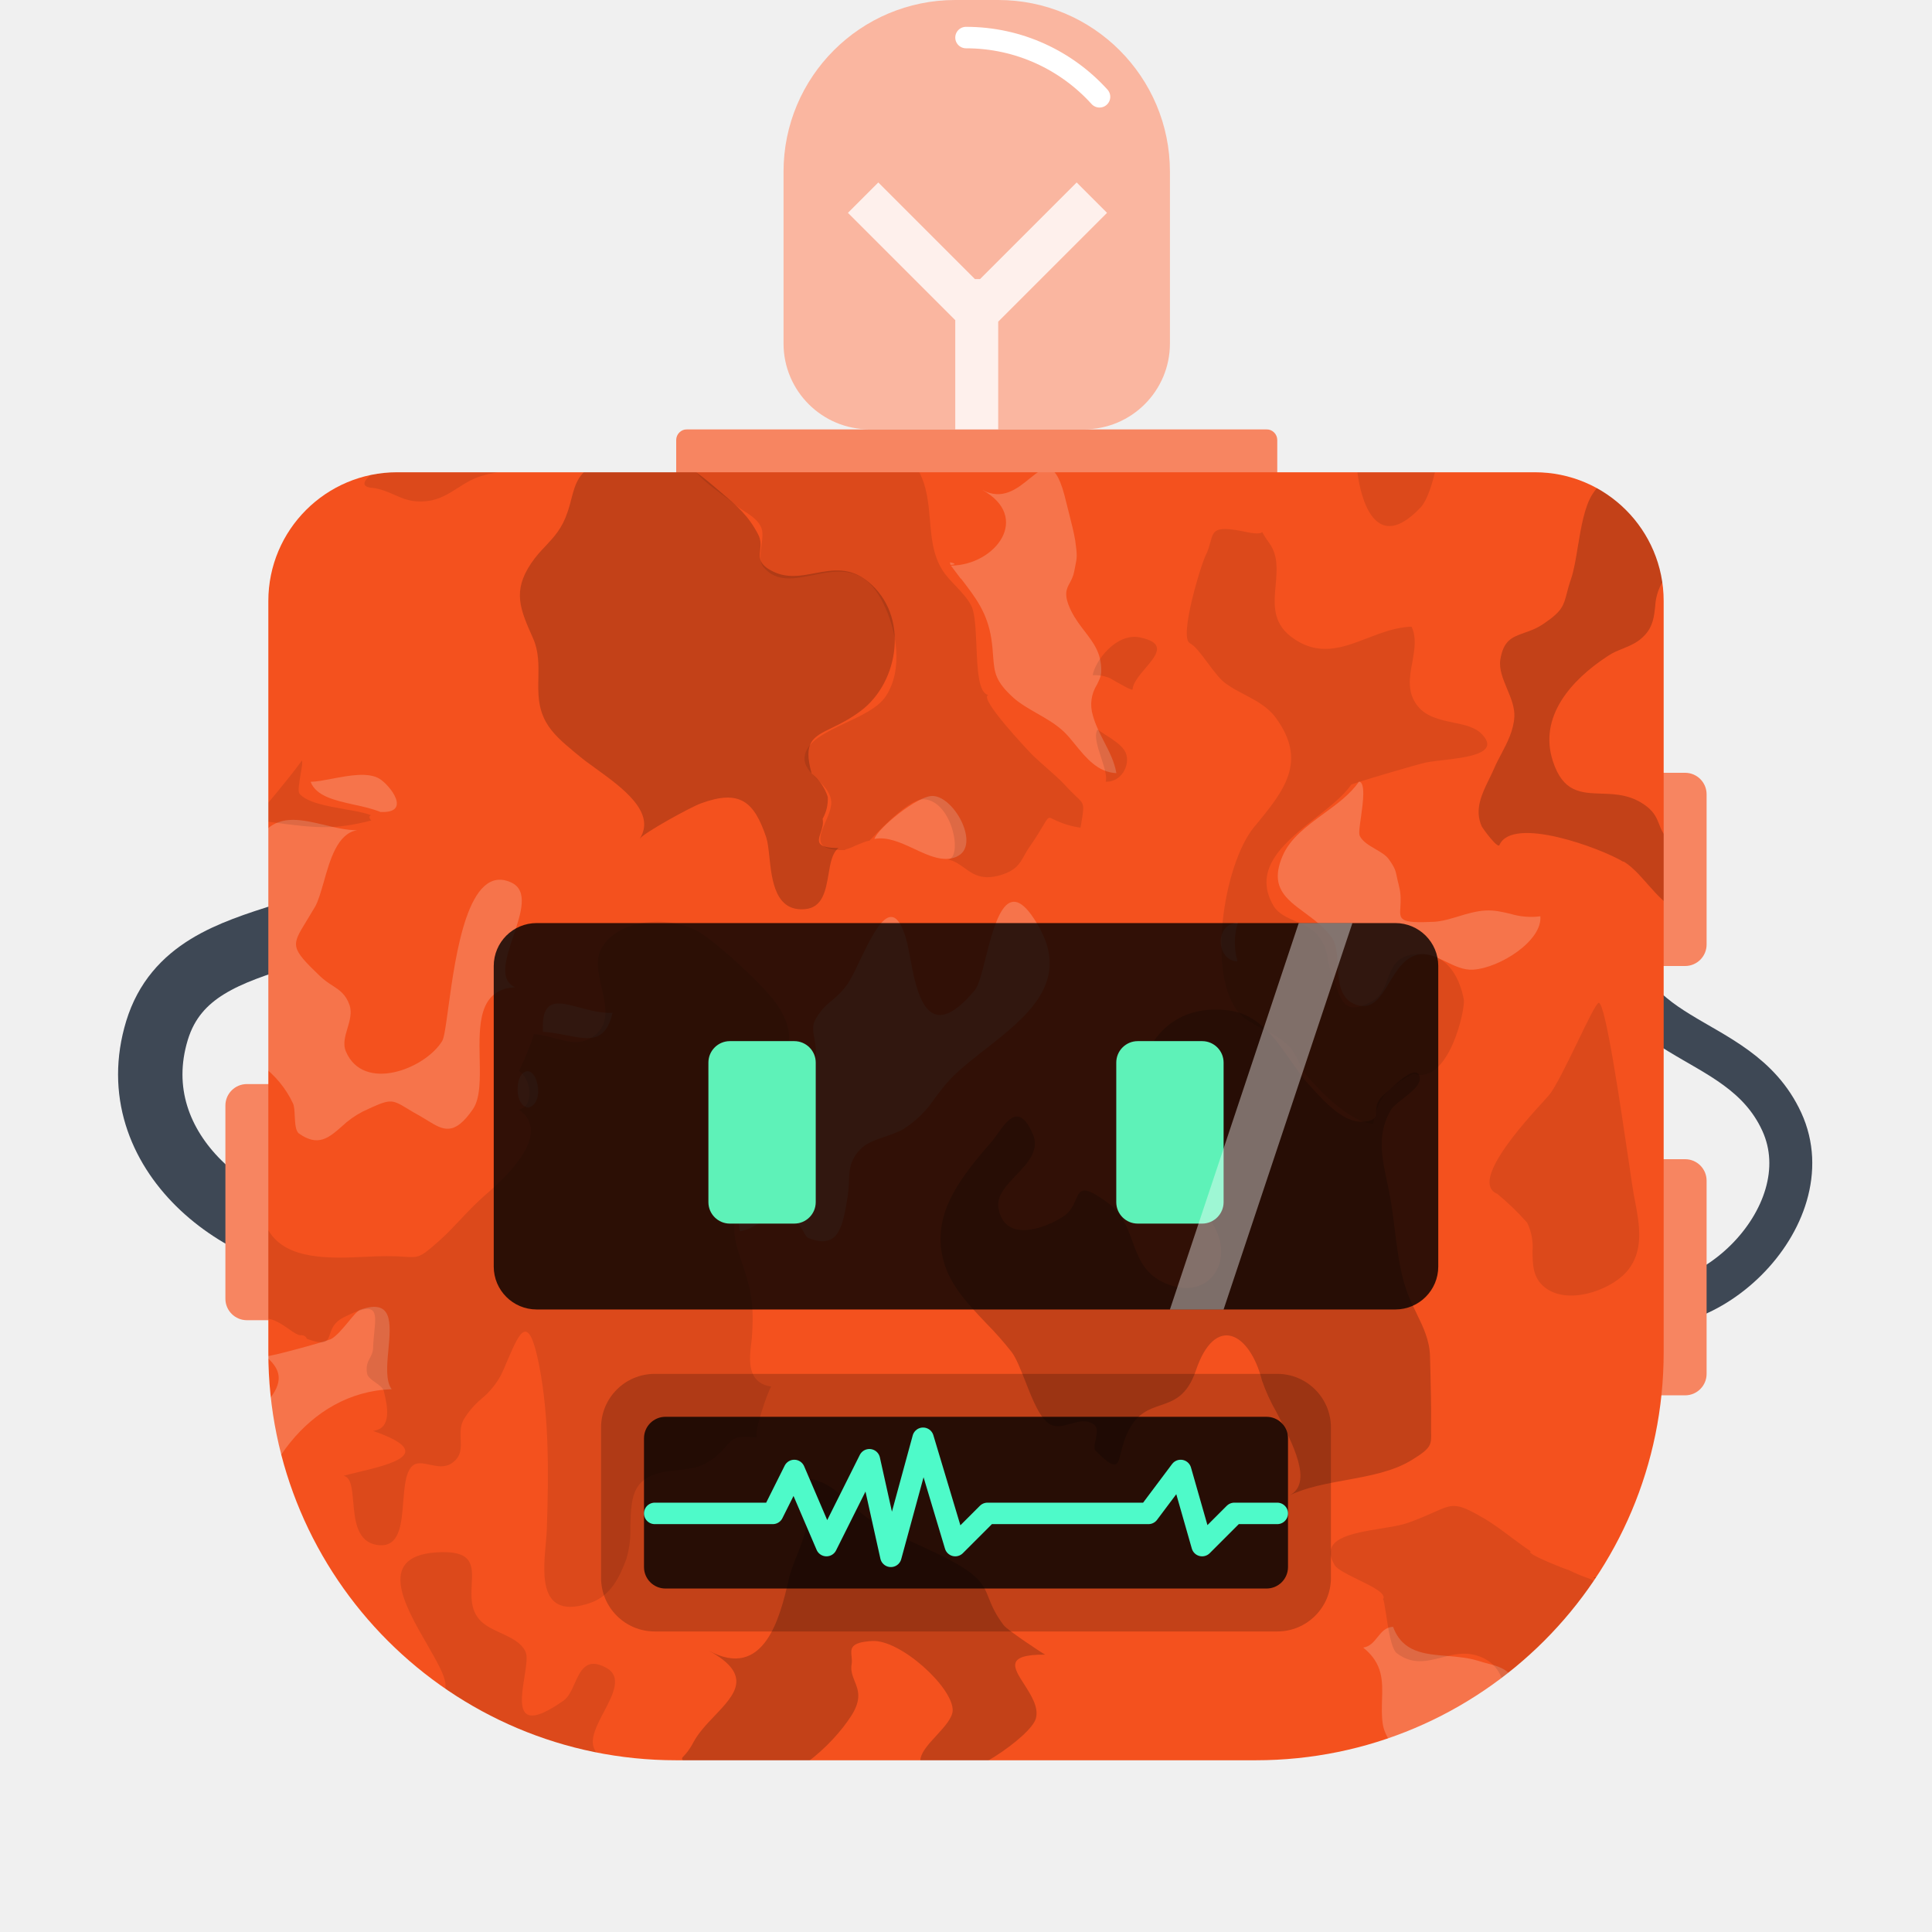
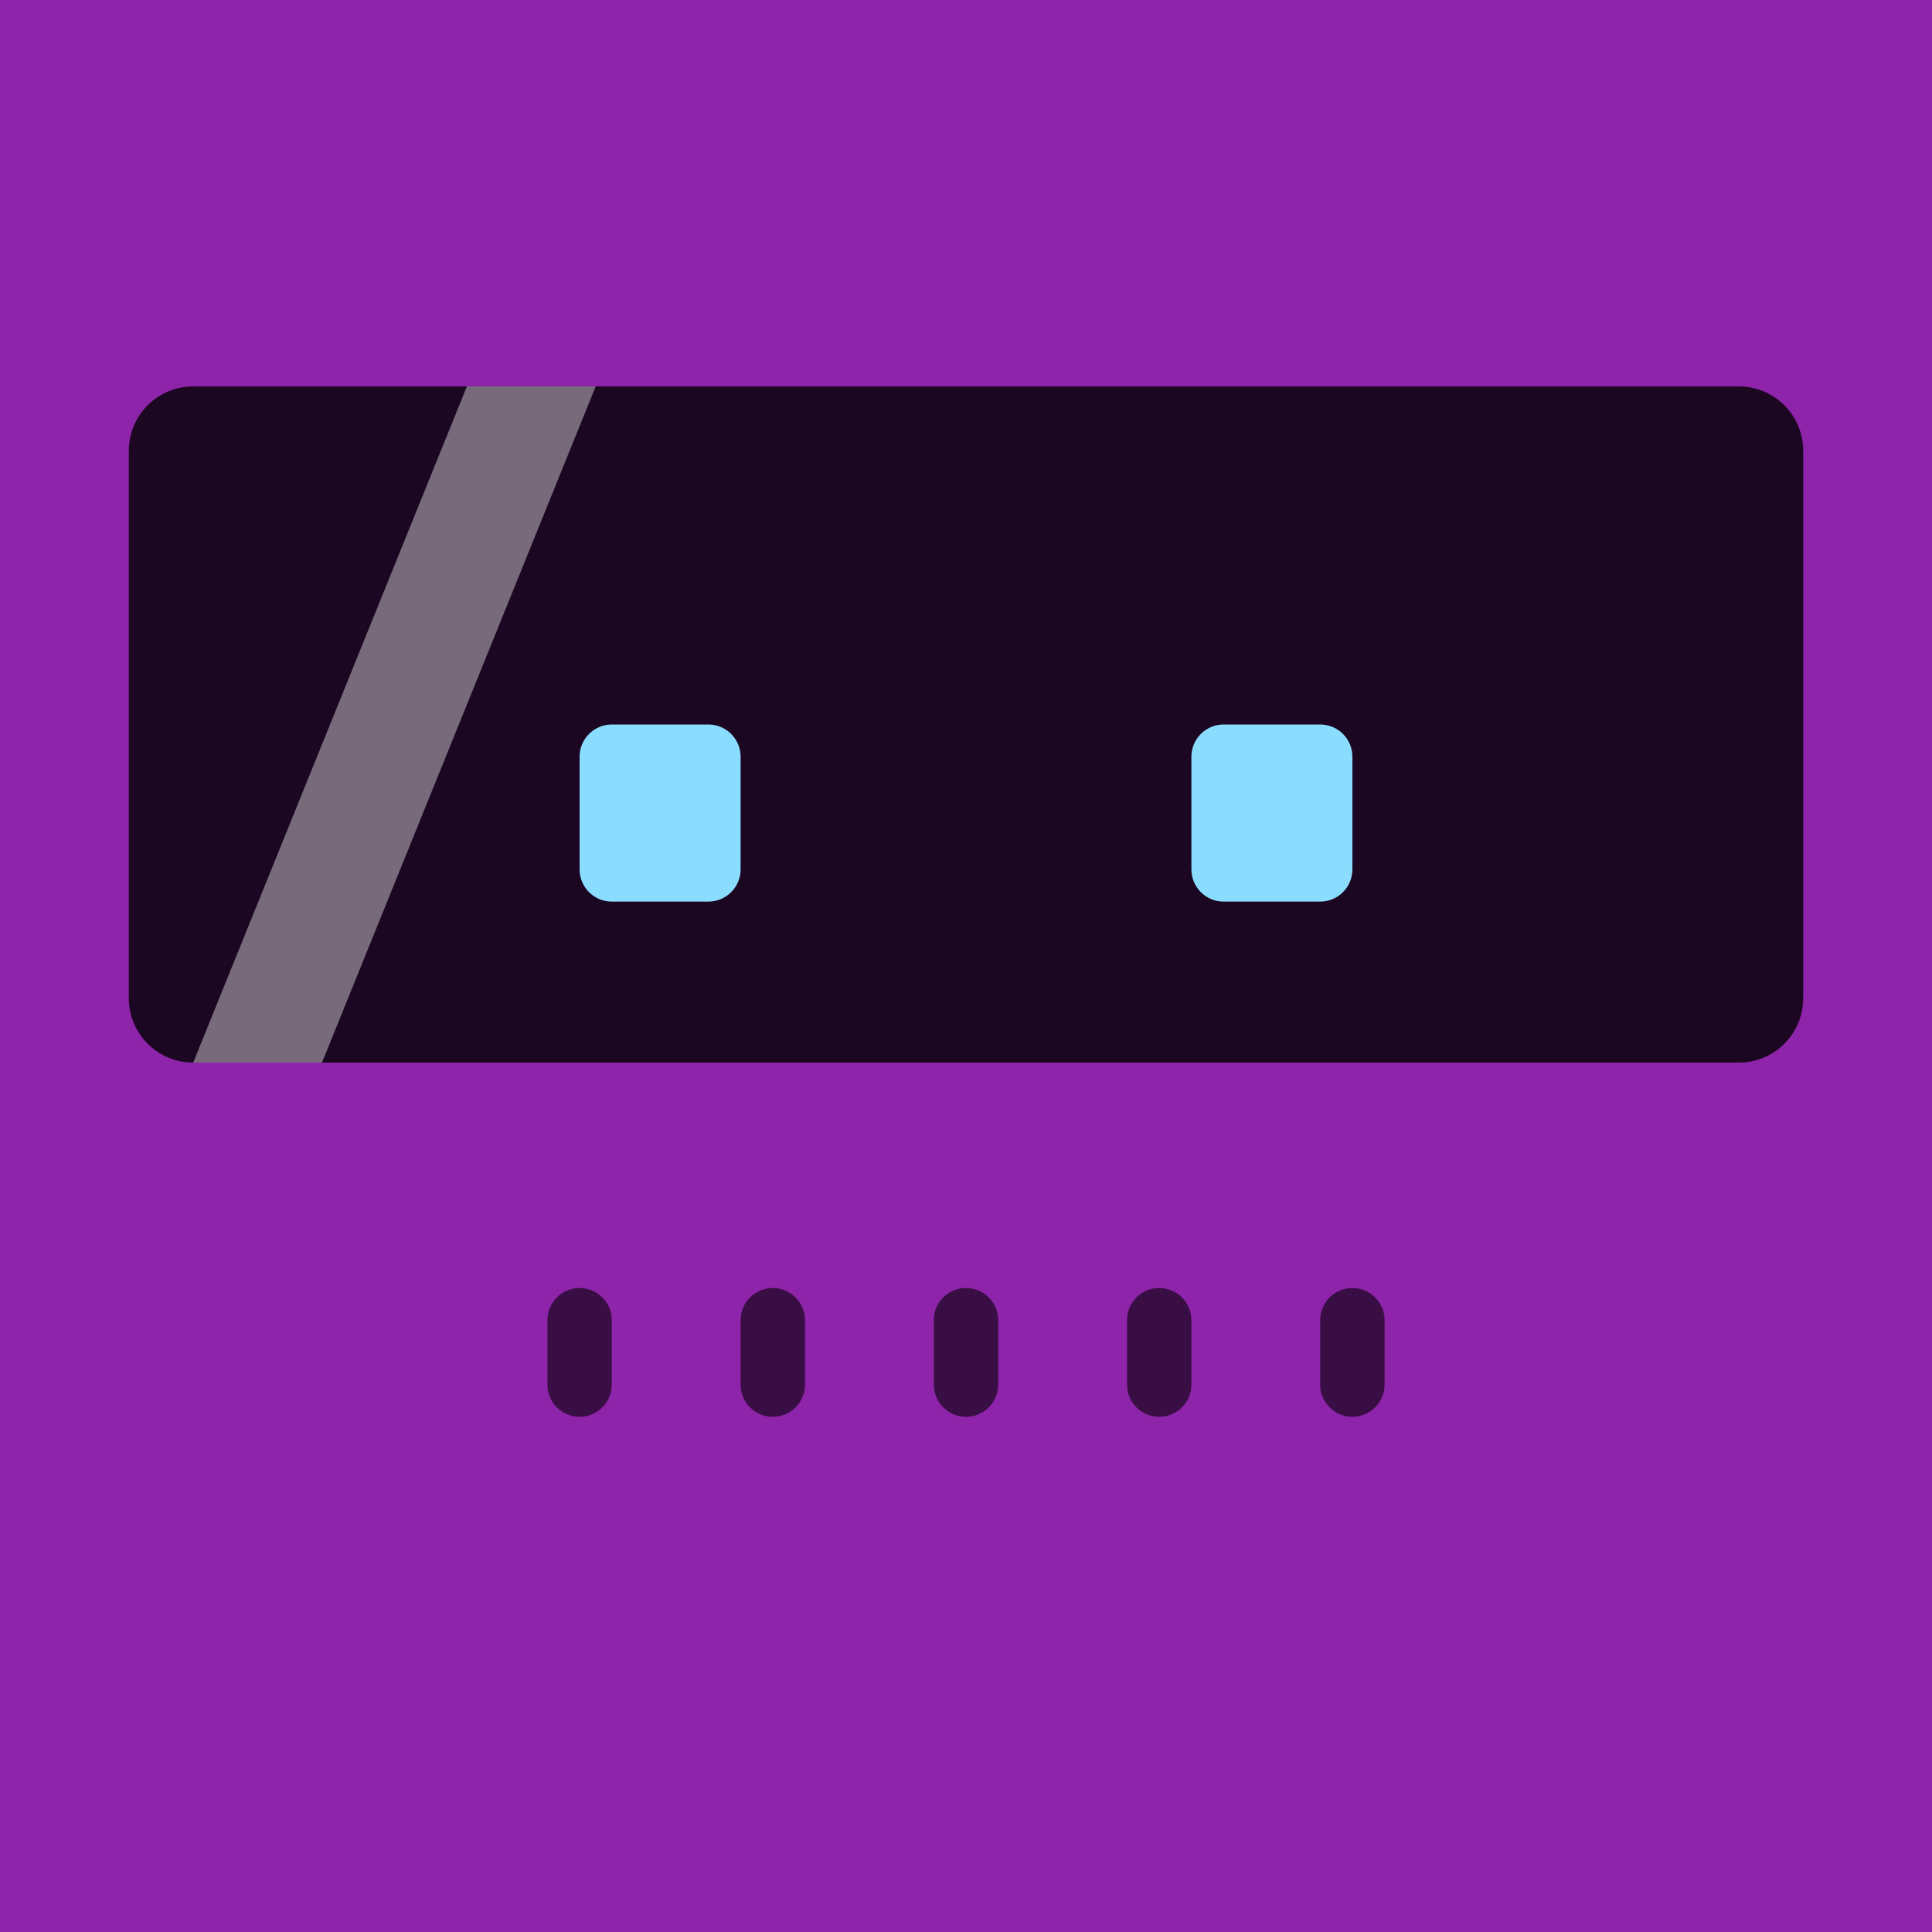
- <svg xmlns="http://www.w3.org/2000/svg" viewBox="0 0 180 180" fill="none" shape-rendering="auto">
+ <svg xmlns="http://www.w3.org/2000/svg" viewBox="0 0 120 120" fill="none" shape-rendering="auto">
  <mask id="viewboxMask">
-     <rect width="180" height="180" rx="0" ry="0" x="0" y="0" fill="#fff" />
+     <rect width="120" height="120" rx="0" ry="0" x="0" y="0" fill="#fff" />
  </mask>
  <g mask="url(#viewboxMask)">
-     <g transform="translate(0 66)">
-       <path d="M38 12c-2.95 11.7-19.9 6.67-23.37 18-3.46 11.35 8.03 20 17.53 20" stroke="#2A3544" stroke-width="6" opacity=".9" />
-       <path d="M150 55c8.4 3.49 20.1-7.6 16-16.5-4.1-8.9-16-6.7-16-19.3" stroke="#2A3544" stroke-width="4" opacity=".9" />
-       <mask id="sidesCables01-a" style="mask-type:luminance" maskUnits="userSpaceOnUse" x="21" y="6" width="138" height="58">
-         <g fill="#fff">
-           <rect x="21" y="35" width="16" height="22" rx="2" />
-           <rect x="136" y="42" width="23" height="22" rx="2" />
-           <rect x="136" y="6" width="23" height="18" rx="2" />
-         </g>
-       </mask>
-       <g mask="url(#sidesCables01-a)">
-         <path d="M0 0h180v76H0V0Z" fill="#f4511e" />
-         <path d="M0 0h180v76H0V0Z" fill="#fff" fill-opacity=".3" />
+     <rect fill="#8e24aa" width="120" height="120" x="0" y="0" />
+     <g transform="translate(22 68)">
+       <g fill="#000" fill-opacity=".6">
+         <rect x="12" y="12" width="4" height="8" rx="2" />
+         <rect x="36" y="12" width="4" height="8" rx="2" />
+         <rect x="24" y="12" width="4" height="8" rx="2" />
+         <rect x="48" y="12" width="4" height="8" rx="2" />
+         <rect x="60" y="12" width="4" height="8" rx="2" />
      </g>
    </g>
-     <g transform="translate(41)">
-       <mask id="topBulb01-a" style="mask-type:luminance" maskUnits="userSpaceOnUse" x="22" y="0" width="56" height="52">
-         <g fill="#fff">
-           <path fill-rule="evenodd" clip-rule="evenodd" d="M32 16A16 16 0 0 1 48 0h4a16 16 0 0 1 16 16v16a8 8 0 0 1-8 8H40a8 8 0 0 1-8-8V16Z" />
-           <rect x="22" y="40" width="56" height="12" rx="1" />
-         </g>
-       </mask>
-       <g mask="url(#topBulb01-a)">
-         <path d="M0 0h100v52H0V0Z" fill="#f4511e" />
-         <path d="M0 0h100v52H0V0Z" fill="#fff" fill-opacity=".3" />
-         <path fill="#fff" fill-opacity=".4" d="M20-3h60v43H20z" />
-         <path d="M49 3.5c4.93 0 9.37 2.13 12.44 5.52" stroke="#fff" stroke-width="2" stroke-linecap="round" />
-         <path d="m49.83 26-9-9L38 19.83l10 10V40h4V29.97l10.14-10.14L59.31 17l-9 9h-.48Z" fill="#fff" fill-opacity=".8" />
-       </g>
-     </g>
-     <g transform="translate(25 44)">
-       <mask id="faceSquare02-a" style="mask-type:luminance" maskUnits="userSpaceOnUse" x="0" y="0" width="130" height="120">
-         <path d="M0 12A12 12 0 0 1 12 0h106a12 12 0 0 1 12 12v70a38 38 0 0 1-38 38H38A38 38 0 0 1 0 82V12Z" fill="#fff" />
-       </mask>
-       <g mask="url(#faceSquare02-a)">
-         <path d="M-2-2h134v124H-2V-2Z" fill="#f4511e" />
-         <g transform="translate(-1 -1)">
-           <g fill="#fff" fill-opacity=".2">
-             <path d="M-29.7 126.12c-2.62.41-9.54 1.51-10.8.4-.82-.74-.45-3.34-.18-5.2.1-.72.18-1.32.18-1.68 1.28-.06 2.24 1.38 3.19 2.8 1.4 2.08 2.75 4.1 5 1.03 1.04-1.44.8-3.25.55-5.1-.26-1.95-.52-3.93.72-5.53 1.48-1.9 3.83-2.17 6.16-2.44 2.47-.27 4.9-.55 6.23-2.77.38-.64.48-1.77.6-3 .19-2.11.4-4.5 2.15-5.06 3-.95 3.19 1.67 3.35 3.95.1 1.23.18 2.36.68 2.8 5.46 4.63 5.98-4.3 6.1-6.34v-.03c.02-.42-.05-.76-.12-1.08-.12-.57-.22-1.04.32-1.71.28-.35.67-.3 1.08-.23.4.07.84.14 1.21-.22 1.45-1.39 1.48-1.52 1.8-3.06l.04-.17.05-.2c.11-.52.18-.97.24-1.38A6.4 6.4 0 0 1 .61 88c1.15-1.44 2.3-2.87.14-4.63.6 0 5.76-1.43 6.1-1.62.5-.27 1.07-.96 1.59-1.58.45-.55.85-1.04 1.12-1.14 3.07-1.09 2.85 1.27 2.63 3.69-.14 1.45-.27 2.94.3 3.71-7.95.27-12.73 8.1-13.2 14.16-.07.93.29 1.73.62 2.48.27.6.53 1.17.54 1.76a4.1 4.1 0 0 1-.5 1.95c-.21.46-.42.91-.48 1.52-.23 2.6.81 3.55 2.17 4.8.69.64 1.45 1.34 2.17 2.37 2.4 3.4 1.15 3.93-2.49 3.32-2.09-.36-4.1-.98-6.1-1.61a38.06 38.06 0 0 0-7.53-1.8c-3.34-.34-6.44-.18-8.02 2.61-.92 1.62-1.32 6.05 1.72 6.4-.76.11-1.38.37-2.02.62-.83.34-1.69.68-2.9.76-.96-.39-1.97-.63-3.03-.73-.9.14-1.7.47-2.42.96l-.74.12ZM150.24 57.01c.47.27 1.37.22 2.35.17 1.06-.06 2.2-.12 2.96.21.4.18.8.64 1.2 1.1.37.42.74.85 1.12 1.06.86.5 1.78.67 2.7.84.71.13 1.42.26 2.1.53 2.8 1.14 4.88 3.6 3.26 6.47-.44.8-1.47 1.33-2.5 1.87-1.3.7-2.6 1.38-2.6 2.59 0 4.48 7.78-2.91 8.48-4.5.2-.44.27-.95.34-1.47.1-.72.2-1.46.64-2.03a6.98 6.98 0 0 1 1.96-1.3c.48-.25.87-.46.94-.58 1.3-2.1.75-7.26.32-11.22-.17-1.6-.32-3-.32-3.94-2.2.01-3.19 2.7-4.19 5.38-1.44 3.9-2.89 7.8-8.04 3.5-1.37-1.15-5.3-8.12-5.3-9.42 0-1.18.6-1.84 1.25-2.55.31-.34.63-.68.9-1.1l.75-1.14c.82-1.22 1.01-1.5 1.23-3.82.17-1.88.38-2.17.93-2.91.22-.3.5-.7.87-1.3.17-.3.5-.56.8-.82.7-.6 1.4-1.18.36-2.07-2.6-2.23-8.24 3.55-9.22 4.7-2.78 3.29-6.55 7.77-6.22 11.93.08.94 2.09 9.32 2.92 9.81ZM116.75 116.14c-.33.4-.66.78-.62 1.29.12 1.79.13 1.78.35 1.67.17-.08.46-.22 1.02.3.16.15.63.36 1.2.62 1.33.6 3.16 1.42 2.6 2.12-.28.36-1.04.4-1.85.42-.8.04-1.65.08-2.1.44-.35.28-.56.83-.76 1.32-.16.4-.3.78-.5.92-1.56 1.17-2.17 1.27-5.48 1.27 2.2-.62-3.45-4.51-4.02-3.27.53-1.16-.17-2.38-.85-3.54-.4-.68-.78-1.34-.89-1.96-.14-.8-.11-1.59-.09-2.36.06-1.75.1-3.41-1.76-4.88.63-.08.99-.53 1.34-.97.38-.47.75-.94 1.45-.96.87 2.37 2.9 2.54 5.03 2.71.98.08 1.99.17 2.92.46.3.1.57.17.84.24 1.05.28 1.9.5 2.52 1.58.74 1.28.18 1.95-.35 2.58ZM173.2-4.11c0-1.08-1.99-.92-3.45-.8-.4.02-.76.05-1.03.05.63.25 1 .42 1.24.54.2.1.32.15.45.2.26.06.53.06 1.34.04l1.44-.03ZM-39.75-2.61c-.2.65-.4 1.23-.03 1.36-1.09.22-.88-1.77-.77-2.9.03-.28.05-.5.05-.63 1.44 0 1.07 1.16.75 2.17ZM117.76-4.86h-3.58c.3.14.62.32.94.5 1.33.74 2.63 1.46 2.64-.5ZM172.3 4.14c.43-.08.7-.05.85-.03.09.02.14.03.16 0 .04-.03.03-.1 0-.3-.04-.3-.12-.85-.12-1.87-1.02.02-2.63 2.18-.9 2.2h.01ZM44.89 126.51h1.79c-.37-.08-1.44-.18-1.8 0ZM44.95 71.71c.63-.08 1.17-.4 1.72-.7.78-.43 1.55-.86 2.54-.62 1.02.25 1.4.9 1.67 1.4.15.27.28.5.47.57 2.72 1.03 3.16-.9 3.63-3.93.08-.54.1-1.01.12-1.44.04-1.06.08-1.87 1.04-2.9.55-.59 1.45-.9 2.34-1.2.65-.22 1.3-.45 1.8-.77a9.8 9.8 0 0 0 2.8-2.78c.3-.4.63-.85 1.04-1.33.92-1.1 2.27-2.15 3.66-3.24 3.76-2.94 7.88-6.16 5.11-11.24-2.97-5.46-4.15-.85-5.06 2.71-.34 1.37-.65 2.58-1 3-4.48 5.4-5.45.13-6.04-3.03-.1-.51-.18-.97-.26-1.32-1.26-4.95-2.98-1.38-4.4 1.56-.42.89-.82 1.72-1.17 2.24a7.8 7.8 0 0 1-1.46 1.53 5.57 5.57 0 0 0-1.6 1.9c-.24.5-.12 1.15 0 1.8.18 1.1.38 2.23-.94 2.9-1.4.75-3-.14-4.42-.92-1.08-.6-2.06-1.14-2.77-.88-2.25.8-.23 3.54 1.39 5.73.74 1 1.4 1.9 1.52 2.43.34 1.55-.27 2.9-.88 4.25-.61 1.36-1.23 2.73-.85 4.3ZM9.52 34.33H9.3h.23ZM.12 41.5c-.43 1.4-1.57 2.56-2.7 3.72-1.29 1.32-2.57 2.62-2.8 4.25-.36 2.63 1.66 3.97 3.75 5.35.66.44 1.33.89 1.93 1.38a9.29 9.29 0 0 1 3 3.61c.12.27.14.72.16 1.18.04.68.07 1.39.4 1.62 1.78 1.26 2.77.4 3.96-.64a8.62 8.62 0 0 1 1.96-1.4c2.61-1.23 2.65-1.2 4.21-.26.32.2.7.42 1.17.68l.68.41c1.44.88 2.46 1.5 4.22-1.06.7-1.02.67-2.83.63-4.7-.06-3.14-.13-6.47 3.3-6.66-1.52-.68-.85-2.7-.16-4.77.71-2.1 1.43-4.26-.22-5-4-1.81-5.17 6.75-5.84 11.65-.22 1.61-.38 2.83-.58 3.14-1.6 2.6-7.32 4.8-8.96.97-.3-.68-.08-1.41.14-2.16.22-.72.43-1.46.2-2.16-.36-1.03-.94-1.4-1.61-1.84a7.11 7.11 0 0 1-1.14-.86c-2.78-2.67-2.68-2.84-1.29-5.1l.83-1.38c.3-.53.53-1.37.8-2.28.58-2.08 1.29-4.56 3.12-4.84-1 0-2.04-.24-3.08-.5-1.97-.46-3.9-.93-5.37.44-1.03.96-.85 2.69-.68 4.33.1 1.08.2 2.13-.03 2.9ZM65.5 10.9l-.9-1.2c4.2-.06 7.5-4.53 2.91-7.06 1.87 1.02 3.27-.12 4.4-1.04 1.44-1.17 2.46-2 3.44 2.24l.27 1.07c.22.86.46 1.82.56 2.48.2 1.4.16 1.57 0 2.35l-.09.46c-.08.46-.25.78-.4 1.07-.35.63-.62 1.14.1 2.63.39.78.85 1.38 1.3 1.96.8 1.05 1.54 2 1.51 3.68 0 .47-.2.84-.4 1.25a3.46 3.46 0 0 0-.38 2.87c.23.84.63 1.63 1.04 2.43.49.95.98 1.9 1.15 2.94-1.73-.07-2.83-1.43-3.82-2.64-.35-.43-.68-.84-1.02-1.17-.76-.74-1.69-1.26-2.58-1.77-.78-.45-1.54-.88-2.16-1.43-1.72-1.56-1.78-2.36-1.9-3.84-.03-.47-.07-1-.17-1.67-.38-2.44-1.46-3.83-2.84-5.62ZM65.15 36.8c2.2-.98-.14-5.47-2.18-5.64-1.43-.13-5.26 3.09-5.5 4 1.22-.23 2.48.36 3.71.93 1.38.65 2.73 1.27 3.97.72ZM11.35 29.55c1.01.62 3.03 3.24.1 3.1-.75-.3-1.61-.5-2.46-.68-1.8-.4-3.54-.79-4.05-2.13.56-.01 1.26-.15 2.01-.29 1.57-.3 3.35-.63 4.4 0ZM33.07 51.36c-1.07.05-2.14-.24-3.1-.5-2.03-.54-3.54-.95-3.39 2.27.8.05 1.55.2 2.24.33 2.07.41 3.6.71 4.25-2.1ZM-.27 19.32c-.1.52-.18 1.02-.58 1.15a30.5 30.5 0 0 0-.56-.14c-1.69-.4-4.68-1.12-3.95-2.77.9-2 2.61-1.12 4.13-.34.69.36 1.33.7 1.85.73-.66.1-.78.76-.89 1.37ZM91.3 46.57a6.25 6.25 0 0 1 .02-3.58c-2.2.01-2.03 3.55-.02 3.58Z" />
-             <path d="m64.5 9.39.06.24c.71-.04.23-.2-.07-.24ZM100.06 44.32c.47.67.52 1.66.58 2.66.09 1.51.17 3.07 1.68 3.62 1.52.56 2.3-.7 3.12-2.06.7-1.15 1.44-2.36 2.7-2.6.84-.18 1.7.24 2.58.66.82.4 1.66.8 2.53.74 2.5-.16 6.46-2.7 6.26-4.97a6.74 6.74 0 0 1-2.82-.24c-.74-.17-1.46-.35-2.3-.3-.86.05-1.7.3-2.52.55-.77.23-1.53.46-2.24.5-3.26.17-3.24-.2-3.16-1.36.03-.52.08-1.2-.15-2.06a12.3 12.3 0 0 1-.18-.78c-.12-.56-.16-.8-.75-1.63-.26-.37-.74-.65-1.24-.94-.6-.35-1.22-.71-1.47-1.25-.1-.21 0-.92.12-1.74.2-1.42.43-3.19-.18-3.31-.8 1.18-2.06 2.1-3.31 3.01-1.56 1.14-3.12 2.29-3.82 3.94-1.22 2.86.3 3.98 2.07 5.28.87.64 1.8 1.33 2.49 2.28ZM25.21 60.2c1.68-.4.82-4.15-.44-3.26-.8.56-.77 3.14.44 3.25ZM55.6 35.91ZM-39.74 88.2c.24-.1.46-.27.68-.43.4-.29.82-.59 1.32-.62-.02-.57-2.5-3.04-2.76-3.03l-.06.5c-.16 1.27-.56 4.26.82 3.59ZM66.99-3.94c-.29-.31-.57-.63-.92-.76-.09-.04-.1-.08-.13-.11a.26.26 0 0 0-.04-.05c4.93 0 3.18 2.35 1.87 1.62-.29-.15-.54-.43-.78-.7ZM88.29 122.17c.14.1.03.05-.16-.03-.3-.13-.8-.34-.8-.19-.01.43 2.33 1.18.96.22ZM-32.66 77.55c.3.18.58.35.9.44 1.47.41-2.51.23-2.02-.92.41.06.77.27 1.12.48Z" />
-           </g>
-           <path d="M146.72 95.46c-.16.3-.3.57-.35.7 2.15.2 2.73 13.63-4.7 10.83-.65-.25-1-1.85-1.4-3.64-.8-3.58-1.76-7.9-5.6-3.63-1.26 1.4-.54 3.23.18 5.05.83 2.1 1.65 4.18-.53 5.6-3.24 2.1-4.6-.3-5.97-2.75-1.03-1.81-2.06-3.65-3.9-3.67 3.2 2.08 3.08 8.06 2.99 12.56-.03 1.64-.06 3.09.08 4.08a3.87 3.87 0 0 0 1.87-.63 3.42 3.42 0 0 1 1.93-.6c1.2.08 2 .62 2.82 1.17.37.25.73.5 1.13.7.31.16.68.43 1.08.71 1.2.86 2.73 1.95 4.1 1.34.42-.2.5-.97.57-1.83.1-1.05.2-2.22.97-2.6 1.55-.73 1.53.95 1.51 2.6-.01 1.05-.03 2.09.35 2.51 1.36 1.54 7.6 1.89 9.7 1.9.05-.89-.06-1.55-.14-2.06-.18-1.09-.25-1.56 1.41-2.24 2.63-1.06 7.26 1.84 8.77 3.05.32.26.4.77.48 1.23.06.4.12.76.3.88.65.41 6.09.27 6.46.2 2.22-.47 3.63-1.9 3.03-4.86-.48-2.38-2.85-3.47-5.25-4.57-2.57-1.2-5.18-2.39-5.54-5.2-.09-.66.27-1.47.61-2.27.27-.62.54-1.24.58-1.76.07-.8-.1-1.63-.27-2.45-.22-1.07-.44-2.13-.15-3.15.18-.62 3.65-4.84 4.01-4.96h.03-.03c-.6-.01-1.13-.23-1.65-.45a4.27 4.27 0 0 0-1.77-.45c-.1-.02-.42.6-.77 1.31-.46.91-1 1.99-1.28 2.07-3.05.9-2.28-1.25-1.72-2.8.16-.46.3-.86.33-1.12.1-1.1-.09-2.15-.28-3.2-.14-.73-.28-1.47-.31-2.22-.03-.56.1-1.07.23-1.58.17-.7.35-1.39.1-2.2-.05-.16-.68-.01-1.28.12-.53.13-1.03.25-1.04.12-.11-.71.15-1.83.41-2.95.65-2.73 1.3-5.48-3.47-2.33-2.43 1.61-3.42 3.92-4.43 6.27-.86 2.02-1.74 4.07-3.56 5.72.09.02-.32.8-.64 1.44ZM-35.67 117.64c1.35-.73.57-1.37-.36-2.15-.94-.77-2.03-1.67-1.31-2.92.46-.8 1.54-.97 2.65-1.15 1.14-.17 2.3-.36 2.85-1.2.8-1.2.48-2.06.17-2.9-.37-.96-.73-1.9.75-3.32 1.04-1 2.01-1.32 2.86-1.6 1.26-.41 2.23-.73 2.7-3.04.7-3.53-1.06-5.88-2.74-8.12-1.9-2.54-3.7-4.94-1.71-8.77l.32-.6c1.05-1.87 2.87-5.15-.6-6.25-2.52-.8-2.37.12-2.21 1.07.11.71.24 1.45-.78 1.49.21.58-2.85-.1-2.47-.96-.8-.1-1.2-.54-1.58-.97-.55-.63-1.08-1.22-2.78-.68-1.7.53-1.97 2.16-2.2 3.49l-.01.1c-.34 2 .56 3.74 1.43 5.41.72 1.4 1.42 2.74 1.37 4.16v.53c.01.36.02.64-.16 1.12-.56.4-1.2.56-1.92.46-1.1-.23-1.41.2-.92 1.3-.97 1.89-.6 5.1-.29 7.92.15 1.27.29 2.47.29 3.44 0 .67-.12 1.78-.25 3.09-.35 3.41-.84 8.14.25 9.54.63.81 5.57 2.1 6.66 1.5ZM-35.55 66.22c.26 1.76.6 4.05-2.25 3.3-2.03-.53-1.8-2.59-1.59-4.48.25-2.2.47-4.18-2.94-3.26V46.16l.81.08c3.02.28 10.07.94 7.68-3.74 1.94 1.71 4.07.16 5.8-1.1 1.17-.86 2.17-1.59 2.8-1.05-.15-.13-.54 1.24-.92 2.62-.35 1.23-.7 2.47-.88 2.64-.6.56-1.93.72-3.32.88-2.13.26-4.37.53-4.2 2.27.28 2.95 4.55 1.8 8.07.85 2.06-.55 3.86-1.04 4.49-.61.9.63-.22 2.95-1.22 5.04-.55 1.13-1.07 2.2-1.2 2.88-.08.4-.06.82-.04 1.24.03.86.07 1.71-.73 2.4-1.41 1.24-2.72.9-4.06.55-.8-.2-1.6-.41-2.45-.3-3.52.48-3.85 1.19-3.99 4.1-.01.33.06.8.14 1.3ZM-39.65 2.34c1.08.06 2.14.12 3.3.05.61-.03 1.08-.15 1.52-.25.72-.18 1.34-.33 2.4-.03 1.35.39 5.2 3.24 2.4 4.12 4.07-1.28 7.96-4.5 3.63-7.6a35.47 35.47 0 0 0-4.02-2.13l-.41-.2-.25-1.13h-2.81c-1.67-.26-3.81-.17-5.8-.08-.94.04-1.84.08-2.64.08 0 .75.63 1.11 1.31 1.5.94.54 1.97 1.13 1.5 2.84-.16.62-.78.93-1.4 1.23-.7.36-1.41.71-1.41 1.52.94-.01 1.81.04 2.68.09ZM75.74 89.64c-.64.2-1.28.38-1.88.08-.95-.49-1.67-2.34-2.34-4.05-.44-1.1-.84-2.15-1.28-2.72a31.61 31.61 0 0 0-2.37-2.68c-1.8-1.9-3.6-3.76-4.1-6.38-.8-4.08 1.87-7.33 4.54-10.44.2-.21.39-.49.6-.77.95-1.35 2.07-2.92 3.32-.01.64 1.5-.47 2.67-1.56 3.82-.92.96-1.82 1.91-1.65 3.02.49 3.17 3.98 2.13 6 .86.7-.44.98-1.07 1.2-1.58.42-.96.65-1.5 3.15.4 1.18.9 1.65 2.16 2.12 3.42.53 1.48 1.08 2.95 2.76 3.8 3.54 1.77 6.12-.73 5.4-3.82-.45-1.86-2.1-3.5-3.7-5.07a21.31 21.31 0 0 1-2.52-2.78c-3.18-4.59-1.47-14.68 7.06-13.6 2.76.35 4.36 2.65 5.82 4.76.57.8 1.1 1.59 1.69 2.21l.31.34c1.06 1.16 2.83 3.12 4.57 3.06 1.26-.04 1.3-.43 1.33-1 .03-.45.08-1.03.83-1.61l.41-.37c.85-.78 2.48-2.3 2.8-1.27.23.71-.72 1.46-1.56 2.12-.48.37-.92.72-1.1 1.02-1.32 2.24-.85 4.43-.35 6.75l.15.73c.25 1.2.4 2.4.55 3.63.23 1.84.45 3.7 1.01 5.45.27.84.64 1.61 1.01 2.37.63 1.29 1.24 2.55 1.27 4.03l.04 1.49c.03 1.55.08 3.21.06 4.59v.88c.04 1.3.05 1.57-1.79 2.7-1.73 1.07-3.91 1.47-6.1 1.87-1.87.34-3.75.68-5.34 1.45 2.3-1.11.35-4.84-1.18-7.78a17.3 17.3 0 0 1-1.34-2.93c-1.16-4.55-4.38-6.19-6.15-.98-.82 2.43-2.06 2.85-3.31 3.28-1.06.36-2.11.72-2.94 2.28-.4.78-.6 1.53-.74 2.11-.32 1.3-.44 1.76-2.36-.15-.2-.2-.1-.6 0-1.03.1-.54.24-1.11-.14-1.4-.7-.53-1.45-.3-2.2-.08ZM25.66 16.46c.54 1.21.52 2.44.5 3.67-.03 1.38-.06 2.76.7 4.13.61 1.1 1.61 1.93 2.6 2.76l.51.42c.41.35.96.74 1.55 1.17 2.42 1.75 5.66 4.08 4.08 6.54.34-.53 4.75-2.96 5.7-3.3 3.63-1.33 4.96-.18 6.09 3.17.14.43.21 1.07.29 1.8.23 2.2.55 5.15 3.35 4.88 1.63-.16 1.9-1.75 2.16-3.24.17-1.03.34-2 .93-2.45-2.13-.01-1.93-.62-1.66-1.43.13-.4.28-.84.18-1.29.36-.65.52-1.33.48-2.05a4.56 4.56 0 0 0-1.5-2.17c-.82-2.95.11-3.4 1.89-4.26.76-.37 1.68-.82 2.69-1.58 3.57-2.68 4.55-8.87.69-12.03-1.7-1.4-3.33-1.1-4.95-.8-1.3.25-2.58.49-3.89-.14-1.35-.65-1.3-1.27-1.23-1.99.05-.45.1-.95-.2-1.51-.91-1.73-1.92-2.59-3.4-3.85l-.66-.56C39.63-.19 36.29-2.2 31.83 0c-1.94.96-2.21 2.02-2.59 3.45-.1.4-.21.82-.37 1.28-.5 1.5-1.24 2.28-2 3.1-.47.49-.95 1-1.41 1.69-1.7 2.56-1.03 4.2.2 6.94ZM50.53 97.14c-.37-.83-.74-1.65-.51-2.4 2.43-.23 3.76 1 5.17 2.3.6.56 1.22 1.13 1.95 1.6 1.34.89 2.86 1.58 4.37 2.26 1.13.52 2.26 1.03 3.32 1.62 2.52 1.41 2.85 2.23 3.3 3.39.27.67.58 1.45 1.39 2.52.36.47 3.83 2.75 3.85 2.73-3.75-.03-2.96 1.2-1.95 2.76.63.99 1.36 2.11 1.1 3.15-.4 1.69-6.91 6.12-9.06 5.43-2.88-.92-1.54-2.37-.2-3.82.75-.82 1.5-1.64 1.5-2.36-.02-2.16-4.89-6.58-7.49-6.43-2.08.11-2.01.72-1.93 1.45.02.23.05.48 0 .73-.1.6.1 1.08.29 1.57.33.82.67 1.68-.32 3.22-1.85 2.87-5.83 6.43-9.5 6.52-.96.02-5-.91-5.56-1.6-.15-.2-.27-.34-.37-.45-.24-.28-.34-.4-.33-.5 0-.07.07-.14.18-.25.18-.2.49-.52.87-1.25.47-.88 1.24-1.7 1.98-2.47 1.9-2 3.62-3.8-.54-6.07 5.2 2.82 6.64-3.24 7.4-6.42l.1-.47c.13-.5.4-1.22.7-1.96.41-1.05.84-2.16.87-2.78.03-.65-.28-1.33-.59-2.02ZM-7.8 5.76c.62-1.68-4.45-3.7-5.84-3.85-1.4-.15-2.72.25-4.06.66-1.03.31-2.07.62-3.13.68l.5.3C-17.51 5.2-9.36 10.02-7.8 5.76ZM127.24 37.29c-2.09-1.27-10.33-4.32-11.54-1.56-.16.37-1.55-1.53-1.65-1.74-.7-1.55 0-3 .7-4.43a24 24 0 0 0 .44-.93c.2-.48.44-.93.68-1.38.58-1.11 1.15-2.2 1.22-3.49.04-.87-.33-1.75-.69-2.61-.38-.92-.75-1.82-.62-2.68.29-1.82 1.1-2.1 2.2-2.5.57-.19 1.21-.42 1.9-.9 1.67-1.13 1.8-1.67 2.09-2.77.09-.36.2-.78.38-1.3.29-.83.47-1.95.66-3.11.3-1.8.62-3.71 1.36-4.86.92-1.4 1.49-1.38 2.45-1.32a7.1 7.1 0 0 0 1.86-.08 10 10 0 0 0 1.94-.7c1.15-.51 2.38-1.05 3.28-.86.37.07.84.67 1.4 1.38.73.9 1.6 2 2.55 2.38.82.34 1.82.26 2.8.2.9-.07 1.8-.14 2.45.15 1.26.56 1.52 1.27 1.83 2.1.2.53.42 1.12.96 1.77.44.53.94.91 1.42 1.29a5.74 5.74 0 0 1 1.95 2.16c.3.65.28 1.25.26 1.8-.05.98-.08 1.78 1.85 2.37l-.19.19c-1.9 1.94-8.68 8.87-11.31 8.51-2-.27-1.93-1.88-1.85-3.4l.02-.85c0-.67.04-1.34.08-2.02.15-2.15.28-4.29-1.12-6.25-1.96-2.73-4.45-3.42-6.23-.42a5.04 5.04 0 0 0-.56 2.08c-.1.9-.2 1.8-.91 2.6-.63.72-1.36 1.01-2.1 1.32-.47.19-.96.38-1.42.7-3.4 2.22-6.44 5.64-5.11 9.76.94 2.93 2.6 2.98 4.49 3.05 1.36.04 2.84.09 4.27 1.2.73.57.94 1.13 1.16 1.68.28.72.54 1.4 1.95 2 1.2.5 2.63.45 4.05.4 1.09-.04 2.17-.08 3.15.13-.91.52-3.35 4.7-2.85 4.36-3.56 2.98-5.53.76-7.4-1.35-.73-.83-1.44-1.63-2.23-2.1Z" fill="#000" fill-opacity=".2" />
-           <g fill="#000" fill-opacity=".1">
-             <path d="M109.88 125c-.42-1.6-4.19-2.3-5.67-1.5-4.74 2.55 6.75 5.59 5.67 1.5ZM68.14 124.62c-.2-1.48-3.03-3.74-4.87-2.4-1.17-.44.56 2.75.85 3.04 1.53 1.56 4.41 2.3 4.02-.64ZM38.4 123.25c-.57-.2-1.24-.37-1.95-.54-2.03-.49-4.33-1.05-5.1-2.82-.4-.9.26-2.16.92-3.41.86-1.65 1.73-3.29.17-4.12-1.8-.96-2.35.26-2.9 1.48-.28.63-.56 1.26-1.02 1.59-4.52 3.19-4.05.28-3.66-2.18.16-1 .3-1.92.11-2.34-.39-.88-1.36-1.33-2.34-1.78-.76-.35-1.51-.7-1.98-1.26-.82-.95-.75-2.15-.7-3.26.09-1.65.16-3.06-2.77-3-6.28.12-3.54 4.87-1.38 8.61.86 1.5 1.63 2.83 1.7 3.64.1 1.34-.7 2.2-1.48 3.03-.65.7-1.3 1.37-1.37 2.3-.15 1.7 5.21 5.78 5.96 5.56.91.2 2.84.95 1.06 1.68h12.76c.33 0 .71.02 1.1.04 1.33.09 2.78.17 3.2-.61.21-.4.18-2.43-.34-2.61ZM128.02 117.12c-.42 2.86-.83 5.6 3.2 7.24 2.48 1.01-2.12 2.56-3.9 2.07-2.48-.69-3.08-1.86-3.46-4.18-.08-.5 0-1.05.08-1.61.22-1.52.44-3.04-2.53-3.18-2.4-.12-2.53.8-2.24 2.62 0 .05-3.92-.42-3.95-.44-.98-1.12-.4-1.58.2-2.04.33-.26.66-.52.71-.9.23-1.6.34-4.56-2.51-5.45-1.19-.37-2.27-.1-3.33.18-1.36.35-2.69.69-4.15-.4-.52-.39-.81-2.33-1.01-3.68-.12-.75-.2-1.32-.28-1.34.36-.54-1-1.2-2.34-1.85-.97-.48-1.92-.94-2.16-1.34-1.48-2.46 1.52-2.95 4.24-3.4.98-.16 1.94-.31 2.61-.55 1.05-.38 1.8-.71 2.4-.98 1.82-.81 2.1-.93 4.79.65.76.45 1.58 1.07 2.4 1.68.63.47 1.26.94 1.84 1.32-.73.15 3.81 1.89 3.44 1.7.82.4 1.34.6 1.7.73.31.1.5.17.65.3.25.18.39.5.76 1.36l.3.67.25.58c.74 1.65 1.8 4.03 2.31 5.68.46 1.45.22 3.03 0 4.57ZM-40.75 36.57c2.64-.71 4.17 1.8 5.4 3.83.82 1.38 1.52 2.52 2.33 2.26 2.14 1.9 4.2.16 5.92-1.27a9.27 9.27 0 0 1 1.78-1.3c-.11-.06 4.77 1.12 3.78 1.32 6.55 2.28 6.63-2.85 6.7-7.32.02-1.93.05-3.74.6-4.78.98-1.87 2.36-2.59 4.62-3.4.8-.29 1.67-.45 2.54-.62 1.82-.34 3.63-.68 4.66-2.13.19-.27.38-1.12.5-1.72.08-.35.14-.61.17-.62-.58-.15-4.68-1.48-5.1-1.84-.4-.33-.5-.91-.59-1.44-.08-.45-.15-.86-.38-1.07a13.4 13.4 0 0 0-1.96-1.35c-1.07-.65-2.06-1.25-2.84-2.57-.34-.56-.5-1.22-.67-1.86-.41-1.58-.81-3.11-3.5-3.17-2.17-.04-3.46 1.7-4.14 3.18-.3.67-.22 2.52-.13 4.61.22 5.1.5 11.58-4.56 5.58a5.4 5.4 0 0 1-.84-1.33c-.27-.55-.45-.93-1.8-1.7a3.27 3.27 0 0 0-1.65-.35c-.78-.02-1.52-.04-2.18-.99-.68-.98-.34-1.91-.14-2.47.23-.62.28-.77-1.49.05-4.11 1.9-4.27 6.15-4.4 9.71-.03.7-.06 1.39-.12 2.02a14.87 14.87 0 0 1-1.96 6.18c-.99 1.63-3.19 5.25-.55 4.55ZM40.36.37c.74 1.07 1.7 1.79 2.7 2.54.47.34.94.7 1.4 1.1.28.22.58.42.89.62.6.39 1.2.78 1.52 1.4.26.49.16 1.15.07 1.82-.1.76-.21 1.52.22 2.02 1.21 1.4 2.86 1.06 4.6.71 2.3-.47 4.76-.97 6.52 2.6 1.27 2.55 1.89 6.22.24 8.7-.7 1.05-2.23 1.77-3.73 2.47-1.88.89-3.7 1.75-3.83 3.19-.07.83.55 1.44 1.18 2.06.56.55 1.13 1.11 1.28 1.87.13.64-.2 1.4-.52 2.12-.6 1.42-1.16 2.69 1.84 2.61-.05-.02 0-.04.04-.05l.03-.02a4 4 0 0 0 .79-.3c.52-.22 1.16-.5 1.4-.5l.33-.34c.92-.96 3.5-3.65 4.81-3.52 2.58.23 3.58 5.36 2.2 5.62.58.1 1.03.43 1.49.76.81.59 1.67 1.21 3.43.67 1.39-.43 1.73-1.03 2.18-1.83.15-.27.31-.56.53-.86.66-.95 1.03-1.6 1.27-2 .25-.42.36-.6.5-.63.1-.03.21.03.42.14a8.2 8.2 0 0 0 2.5.77l.06-.3c.2-1.15.27-1.6.12-1.94-.1-.22-.29-.4-.6-.69-.24-.23-.57-.54-.98-1-.53-.57-1.14-1.1-1.74-1.63-.43-.38-.86-.76-1.27-1.15-.5-.5-5.13-5.41-4.17-5.65-.93-.17-1.02-2.44-1.11-4.62-.07-1.52-.13-3-.47-3.68-.35-.68-.9-1.27-1.45-1.85-.45-.47-.9-.94-1.23-1.46-.9-1.4-1.04-3.03-1.18-4.7-.14-1.59-.28-3.2-1.1-4.65-.2-.37-.55-.69-.9-1-.33-.3-.66-.59-.86-.93-.13-.23-.37-.45-.6-.65a5.04 5.04 0 0 1-.38-.36c-.7-.78-.78-1.2-.83-1.45a.7.7 0 0 0-.06-.2c-.12-.2-.48-.28-2.2-.6v-.01c-3.15-.61-12.12-.32-14.6 1.74-.35.3-.71 1.1-.99 1.7-.18.4-.32.72-.4.74.37.18.49.36.61.54l.04.05ZM168.56 110.33c-.52 2.23 1.1 4.08 3.18 5.07 1.07.51.98 1.45.87 2.57-.04.37-.08.75-.08 1.15-2.47-.01-7.4-2.84-8.96-4.83-1.63-2.09-1.13-3.1-.36-4.64.24-.46.49-.97.71-1.57.44-1.16.6-2.33.76-3.41.4-2.81.7-4.97 5.53-4.54 0 .55-.33.87-.67 1.22-.45.46-.93.95-.72 2.06.13.7.62 1.09 1.11 1.47.7.55 1.38 1.09 1.02 2.51-.14.55-.64.97-1.16 1.4-.53.46-1.08.92-1.22 1.54ZM10.62 2.44c.85.1 1.48.38 2.1.65.85.38 1.67.75 3.02.6 1.15-.11 2.03-.67 2.92-1.23.51-.33 1.03-.66 1.6-.9 1.4-.58 3.8-.84 6.43-1.12C31.97-.1 38.13-.76 38.68-4.4c-.9 0-2.25-.09-3.83-.19-4.88-.3-11.82-.74-13.43.82-.83.8-.72 1.47-.62 2.04.14.8.24 1.4-2.53 1.86-.9.15-1.56-.09-2.22-.32-1-.37-2-.72-3.86.3-.27.15-3.62 2.1-1.58 2.34ZM162.37 32.42c.58-1.44 1.49-3.74 2.94-3.83.52.44 1.18 1.41 1.77 2.28.5.74.96 1.4 1.22 1.6 1.21.88 1.55.84 2.5.73.42-.04.96-.1 1.73-.1 0 2.23-.61 3.37-1.32 4.68-.46.86-.97 1.8-1.36 3.18-.04.14-.08.41-.12.76-.2 1.7-.63 5.14-3.16 3.16-.62-.49-.64-1.98-.66-3.73-.04-3.23-.1-7.36-3.93-7.81.11-.2.24-.53.4-.92ZM102.33-.92c0 3 1.28 10.24 6.03 5.19 1.17-1.24 2.12-6.23 1.52-7.46-1.78-3.67-7.55-1.14-7.55 2.28ZM-39.18 121.74c-.62-.97-1.22-1.9-1.86-2.36-.59-.43-.5-1.74-.45-2.75.02-.27.04-.53.04-.74.82-.04 1.74.4 2.68.86 1.33.64 2.7 1.31 3.94.64 1.94-1.04.71-1.63-.52-2.22-.67-.32-1.34-.64-1.51-1.04-1.9-4.42 1.88-2.01 3.4-1.04.32.2.54.34.59.34-.46.6-.3 2.25-.12 4.1.34 3.57.76 7.94-2.85 7.48-1.33-.17-2.37-1.77-3.34-3.27ZM-39.86 76.85c.39-.54.8-1.12 1.2-1.43.27-.2.82-.06 1.3.07.37.1.7.2.83.1.23-.15.24-.4.26-.63 0-.23.02-.45.2-.58.52-.35 2.56-1.95 2.54-2.53-.04-1.38-1.35-1.7-2.67-2.02-.95-.23-1.9-.46-2.35-1.1-.12-.16-.05-.9.04-1.86.24-2.67.64-6.97-2.53-5.03-.65-.21-.04 16.33.15 16.21.3-.18.65-.68 1.03-1.2ZM140.32 121.53c.32-2.06.62-4 3.36-3.26.21.05-.09.84-.45 1.8-.55 1.43-1.23 3.23-.5 3.4-.34.06-.38.48-.41.88-.02.2-.03.39-.09.52-.7 1.7-.86 1.7-2.44 1.61-.45-.02-1.01-.05-1.73-.05.1-.05-.5-.82-.65-.94 2.3-.06 2.61-2.07 2.9-3.97ZM137.39 125.49h.02c-.02-.02-.03-.03-.02 0ZM126.5-1.19a7.7 7.7 0 0 0-.07-2.35 11 11 0 0 0-.45-.86h.36c2-.02 7.66-.07 4.51 2.37-.97.76-3.05.86-4.34.84ZM139.1-3.8s3.3 1.83 3.43 1.4c.65-2.3-1.46-2.17-3.33-2.05-.4.02-.8.05-1.14.05.42.09.76.29 1.03.6Z" />
-             <path d="M-4.91 63.96c.48.84.96 1.69 2.06 2.19C.05 67.47.1 68.09.2 69.13c.07.62.14 1.38.82 2.52 1.65 2.79 5.81 2.6 9.11 2.44.68-.03 1.31-.06 1.88-.06.74 0 1.26.03 1.68.06 1.3.08 1.44.1 3.13-1.4.7-.6 1.37-1.32 2.06-2.05.78-.83 1.59-1.67 2.45-2.41 1.86-1.6 6.16-5.62 3.02-7.85 1.53-.35 1.06-3.02-.02-3.61.13-.05 1.46-3.25 1.39-3.42.7.04 1.36.22 2 .39 1.41.37 2.71.72 3.96-.53 1.08-1.07.73-2.62.38-4.18-.3-1.3-.6-2.62-.04-3.64 1.55-2.89 6.63-3.17 9.3-1.44 1.82 1.19 6 5 7.16 6.77 1.98 3.02 1.2 5.71-2.95 5.6-1-.02-1.73-.46-2.26-.78-.79-.48-1.13-.69-1.32 1.15-.08.8.76 1.85 1.45 2.69a11.22 11.22 0 0 1 .97 1.33c1.77 2.7 2.49 3.8 1.15 7.08-.06.17-.13.33-.2.48-.95 2.34-1.28 3.15-.37 5.83 1.05 3.08 1.34 4.39 1.09 7.64l-.06.51c-.16 1.36-.42 3.6 1.87 3.93-.35.53-1.66 4.38-1.34 4.75-1.96-.24-2.27.13-2.85.8-.37.44-.85 1-1.91 1.61-.75.42-1.69.53-2.64.63-1.33.15-2.68.3-3.54 1.33-.78.93-.8 2.45-.84 3.94a9.36 9.36 0 0 1-.37 3c-.58 1.53-1.37 3.41-3.36 4.1-4.8 1.64-4.42-2.59-4.15-5.55.04-.5.09-.98.1-1.38.16-5.04.23-10.4-.73-15.26-.98-4.94-1.8-3.05-2.9-.5-.2.5-.43 1.02-.67 1.51a7.4 7.4 0 0 1-1.79 2.16 7.71 7.71 0 0 0-1.68 1.97c-.31.59-.28 1.2-.26 1.78.04.82.08 1.6-.78 2.22-.65.48-1.41.32-2.11.17-.58-.12-1.11-.23-1.5.03-.73.51-.84 1.94-.96 3.41-.16 2.1-.33 4.3-2.35 4.05-1.98-.24-2.16-2.3-2.31-4.03-.11-1.23-.2-2.29-.9-2.42.37-.1.82-.22 1.3-.33 3.1-.74 7.47-1.78 1.43-3.86 1.85-.18 1.31-2.45 1.07-3.5l-.05-.2c-.07-.3-.42-.55-.77-.8-.36-.25-.73-.52-.79-.84-.12-.72.07-1.08.26-1.44.14-.26.28-.52.3-.91.01-.53.07-1.03.11-1.48.2-1.98.3-3-2.86-1.4-.9.45-1.1 1.07-1.27 1.56-.22.67-.36 1.09-2.16.43-.06-.2-.22-.3-.48-.34-.27.08-.7-.22-1.21-.58-.78-.54-1.74-1.2-2.58-.85-1.66.7-1.03 1.9-.47 2.98.21.4.42.8.49 1.13.55 2.58.2 2.75-.6 3.13-.58.28-1.38.66-2.24 2.1-.71 1.2-.26 2.4.17 3.5.57 1.48 1.09 2.83-1.21 3.87-5.86 2.66-6.78-3.52-6.04-6.46l.08-.34c.8-3.2 1.4-5.58-.11-8.87-1.04-2.26-2.75-3.59-4.58-5.02a31.58 31.58 0 0 1-2.8-2.36c-3.43-3.38-3.7-7.4.22-10.64 3.14-2.6 7.36-3.36 10.65-.65.54.45.88 1.04 1.22 1.63ZM86.86 16.93c.45.21 1.04 1 1.64 1.81.56.75 1.14 1.52 1.63 1.89.6.45 1.26.79 1.9 1.12 1.04.56 2.06 1.1 2.8 2.08 3.04 4.1.8 6.84-1.88 10.1l-.1.11c-2.9 3.54-4.47 14.02-1.33 17.42.5.54 1.28.95 2.1 1.38.9.47 1.85.97 2.5 1.68.39.42.63.92.88 1.42.23.46.46.93.8 1.33 1.22 1.44 4.02 4.31 6.14 4.43.44-2.45 1.27-3.31 3.72-4.66 3.3 1.12 4.88-6.03 4.72-6.91-.32-1.77-1.37-4.19-3.9-4.25-2.3-.06-2.76 1.15-3.21 2.36-.3.78-.58 1.56-1.37 2-2.46 1.36-2.85.26-3.46-1.48a29 29 0 0 0-.32-.88c-.24-.6-.33-1.11-.42-1.58a3.98 3.98 0 0 0-1.1-2.37 5.33 5.33 0 0 0-1.8-1.06c-.85-.36-1.7-.73-2.14-1.46-2.07-3.5 1.1-6 3.99-8.28 1.3-1.02 2.53-2 3.22-3-.17-.06 6.45-2 7.03-2.1.38-.07.87-.13 1.39-.19 2.34-.27 5.48-.63 3.8-2.41-.62-.68-1.64-.9-2.7-1.11-1.22-.26-2.5-.53-3.3-1.53-1.03-1.27-.77-2.71-.5-4.13.2-1.14.4-2.26-.08-3.27-1.42.03-2.77.55-4.1 1.06-2.34.9-4.62 1.79-7.15-.15-1.72-1.33-1.57-3.06-1.41-4.78.12-1.39.25-2.77-.6-3.93-.39-.54-.53-.8-.6-.92-.02-.06-.03-.08-.05-.09l-.03.02c-.08.05-.3.2-1.34-.01-3.03-.65-3.15-.21-3.45.88-.1.35-.2.78-.44 1.25-.47.93-2.52 7.7-1.48 8.2ZM10.6 33.44c-3.42.87-5 .75-9.52.13-.56-.05-1.1-.07-1.66-.05.64-.48 4.78-5.6 4.68-5.67.13.08.02.67-.1 1.32-.12.74-.26 1.56-.1 1.77.7.84 2.58 1.16 4.26 1.46.95.16 1.83.32 2.4.55-.2.1-.18.27.04.5ZM79.33 20.15c.03 0 .16.08.35.19.61.35 1.83 1.05 1.84.89.04-.62.63-1.3 1.19-1.97 1.04-1.22 2.02-2.37-.54-2.88-2.15-.42-4.12 2.14-4.37 3.53.54-.03 1.05.05 1.53.24ZM118.27 70.9a24.6 24.6 0 0 0-2.77-2.67c-2.59-1.07 2.46-6.6 4.3-8.62l.51-.57c.58-.67 1.67-2.92 2.66-4.95.92-1.92 1.76-3.64 1.98-3.66.62-.06 2.05 9.72 2.81 14.88.22 1.49.38 2.6.45 2.97l.1.51c.44 2.3.93 4.86-.84 6.78-1.56 1.69-5.46 3.05-7.56 1.36-1.1-.88-1.12-2.12-1.13-3.35a5.16 5.16 0 0 0-.5-2.67ZM159.65 16.33c.22.93 1.78 3.29 2.94 3.32.06-.43.78-1.77 1.51-3.12.8-1.5 1.61-3 1.5-3.22-1.15-2.31-6.57.33-5.95 3.02ZM79.07 25.5c.63.42 1.3.84 1.67 1.38.72 1.03-.08 3-1.72 2.95.13-.54-.15-1.39-.43-2.25-.34-1.03-.68-2.08-.33-2.61l.8.54ZM136.95 74.33c.54 1.43 1.05 2.8 1.32 3.25.4.66.87 1.3 1.34 1.96.74 1.03 1.5 2.06 1.98 3.16 1.2 2.68.71 4.72.2 6.84-.36 1.54-.73 3.11-.47 5 .68 4.82 4.12 2.8 5.67-.43-1.37-.18 1.95-6.67 3.6-8.01.3-.26.76-.7 1.3-1.23 2.12-2.07 5.63-5.5 7.4-4.22 1.62 1.17.7 2.52-.2 3.86-.63.94-1.26 1.87-1 2.72.04.18.62.01 1.06-.12.3-.09.53-.16.55-.11.01.03.11.05.26.07.32.06.86.15 1 .62.1.32-.07.7-.23 1.06-.14.3-.27.6-.22.84.36 1.7.13 3.27-.1 4.9-.13.93-.27 1.88-.3 2.89-.2 5.7 1.44 2.6 2.6.4.44-.83.8-1.53 1-1.6-2.04-1.62-1.4-7.4 1.75-8.04 1.3-.26 2.33.32 3.29.87 1.22.7 2.33 1.33 3.77.05.56-.49.1-7.65-.2-7.9-.47-.4-1.5-.53-2.45-.66a9.14 9.14 0 0 1-1.5-.27c-1.31-.44-6.6-2.23-2.77-3 .9-.18 1.86.33 2.81.84 1.09.57 2.17 1.14 3.17.73 1.94-.8 1.43-8.67 1.11-13.53-.1-1.35-.17-2.47-.17-3.14-2 .05-3.64 2.87-4.19 4.25-1.56 3.92-2.2 5.05-7.02 7.43a57.6 57.6 0 0 0-3.55 1.73l-.02.01c-.3.18-.76.17-1.2.16-.47 0-.9-.02-1.1.2-.25.28-.1.92.08 1.63.24.96.5 2.06-.09 2.7-2.03 2.16-3.39.77-4.94-.83l-.62-.62-.8-.76c-1.02-.95-2.35-2.2-2.83-3.06-1.66-2.96.06-3.47 2.02-4.05 1.55-.46 3.26-.96 3.52-2.78.18-1.32-1.54-2.18-3.3-3.05-.94-.48-1.9-.96-2.56-1.51-.45-.38-.77-.85-1.09-1.32-.56-.81-1.12-1.63-2.37-1.98-4.87-1.36-11.02 8.46-7.25 10.07.28.12 1.02 2.09 1.72 3.96ZM58.31 125.53c-.3-3.3-5.79-.12-7.35.79l-.2.1h7.62l-.07-.9ZM117.73 125.89c.52-.17 2.31-2.67 2.55-3.2a2.8 2.8 0 0 0-.15.73c-.12 1-.3 2.42-2.4 2.47Z" />
-           </g>
-         </g>
-       </g>
-     </g>
-     <g transform="translate(52 124)">
-       <rect x="4" y="4" width="68" height="24" rx="5" fill="#000" fill-opacity=".2" />
-       <rect x="8" y="8" width="60" height="16" rx="2" fill="#000" fill-opacity=".8" />
-       <path d="M9 17h11l2-4 3 7 4-8 2 9 3-11 3 10 3-3h15l3-4 2 7 3-3h4" stroke="#4EFAC9" stroke-width="2" stroke-linecap="round" stroke-linejoin="round" />
-     </g>
-     <g transform="translate(38 76)">
-       <rect x="8" y="10" width="88" height="36" rx="4" fill="#000" fill-opacity=".8" />
-       <rect x="28" y="21" width="10" height="17" rx="2" fill="#5EF2B8" />
-       <rect x="66" y="21" width="10" height="17" rx="2" fill="#5EF2B8" />
-       <path fill-rule="evenodd" clip-rule="evenodd" d="M83 10h5L76 46h-5l12-36Z" fill="#fff" fill-opacity=".4" />
+     <g transform="translate(8 20)">
+       <rect y="4" width="104" height="42" rx="4" fill="#000" fill-opacity=".8" />
+       <rect x="28" y="25" width="10" height="11" rx="2" fill="#8BDDFF" />
+       <rect x="66" y="25" width="10" height="11" rx="2" fill="#8BDDFF" />
+       <path fill-rule="evenodd" clip-rule="evenodd" d="M21 4h8L12 46H4L21 4Z" fill="#fff" fill-opacity=".4" />
    </g>
  </g>
</svg>
